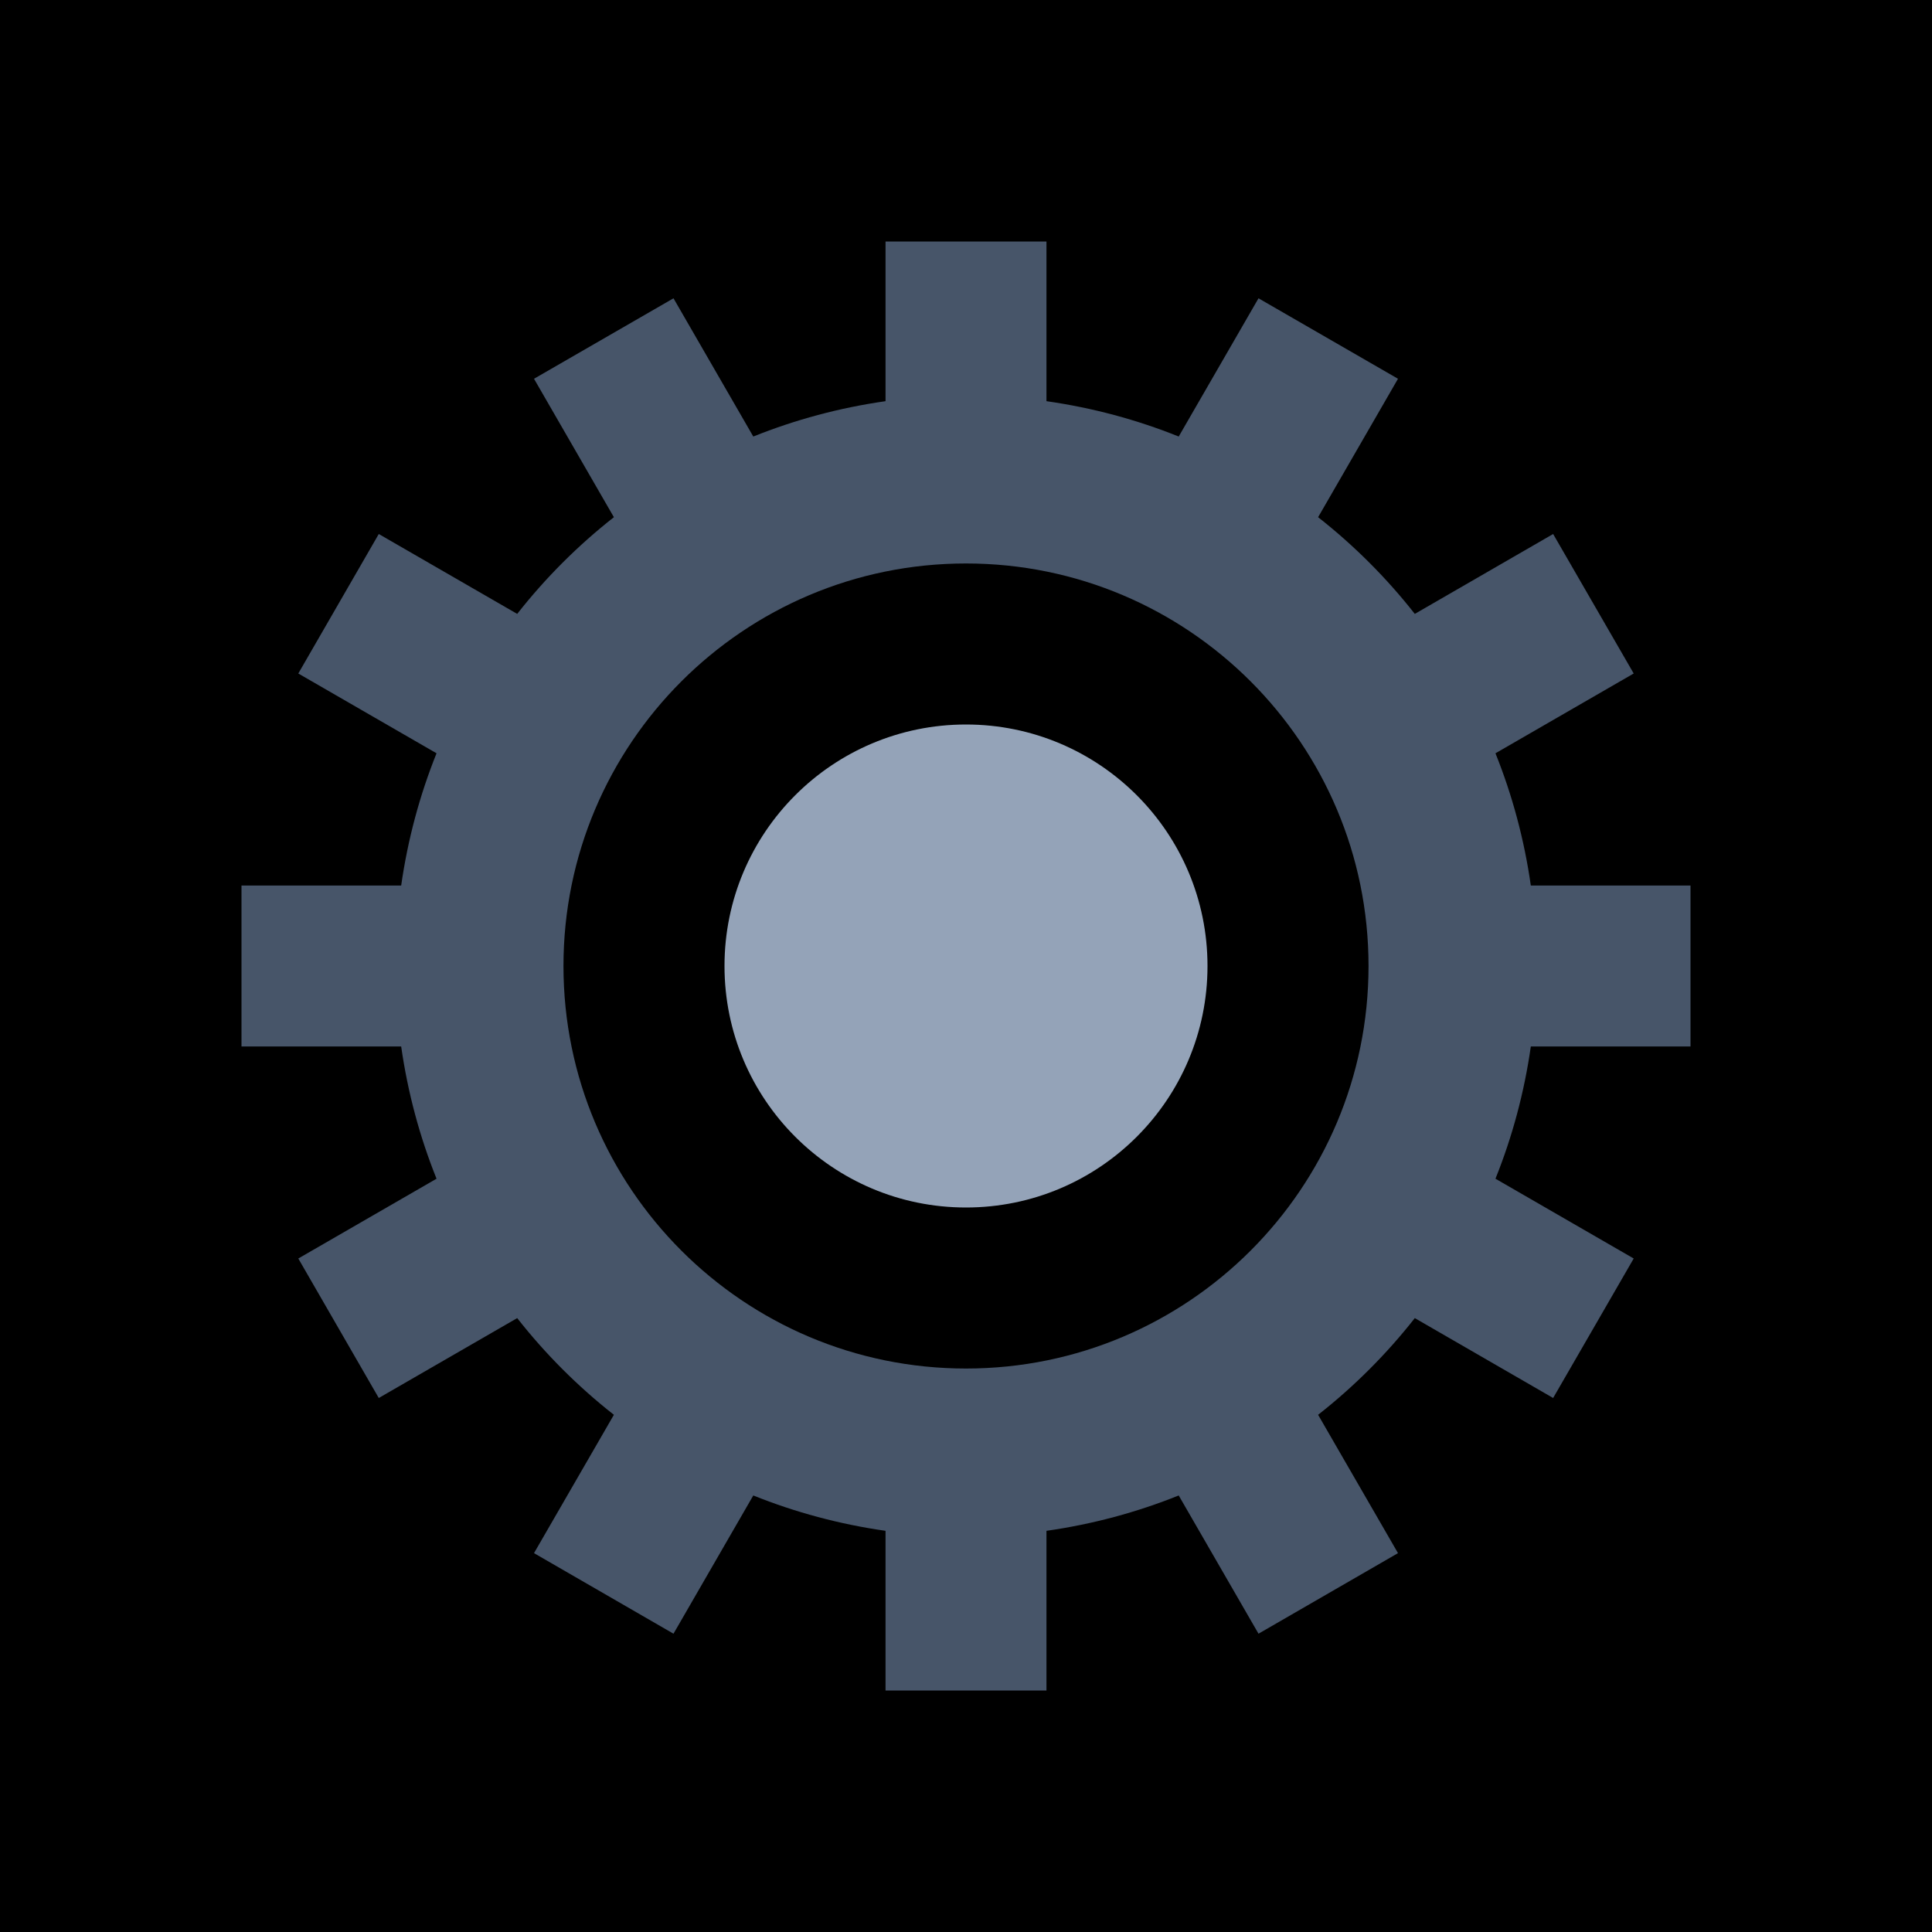
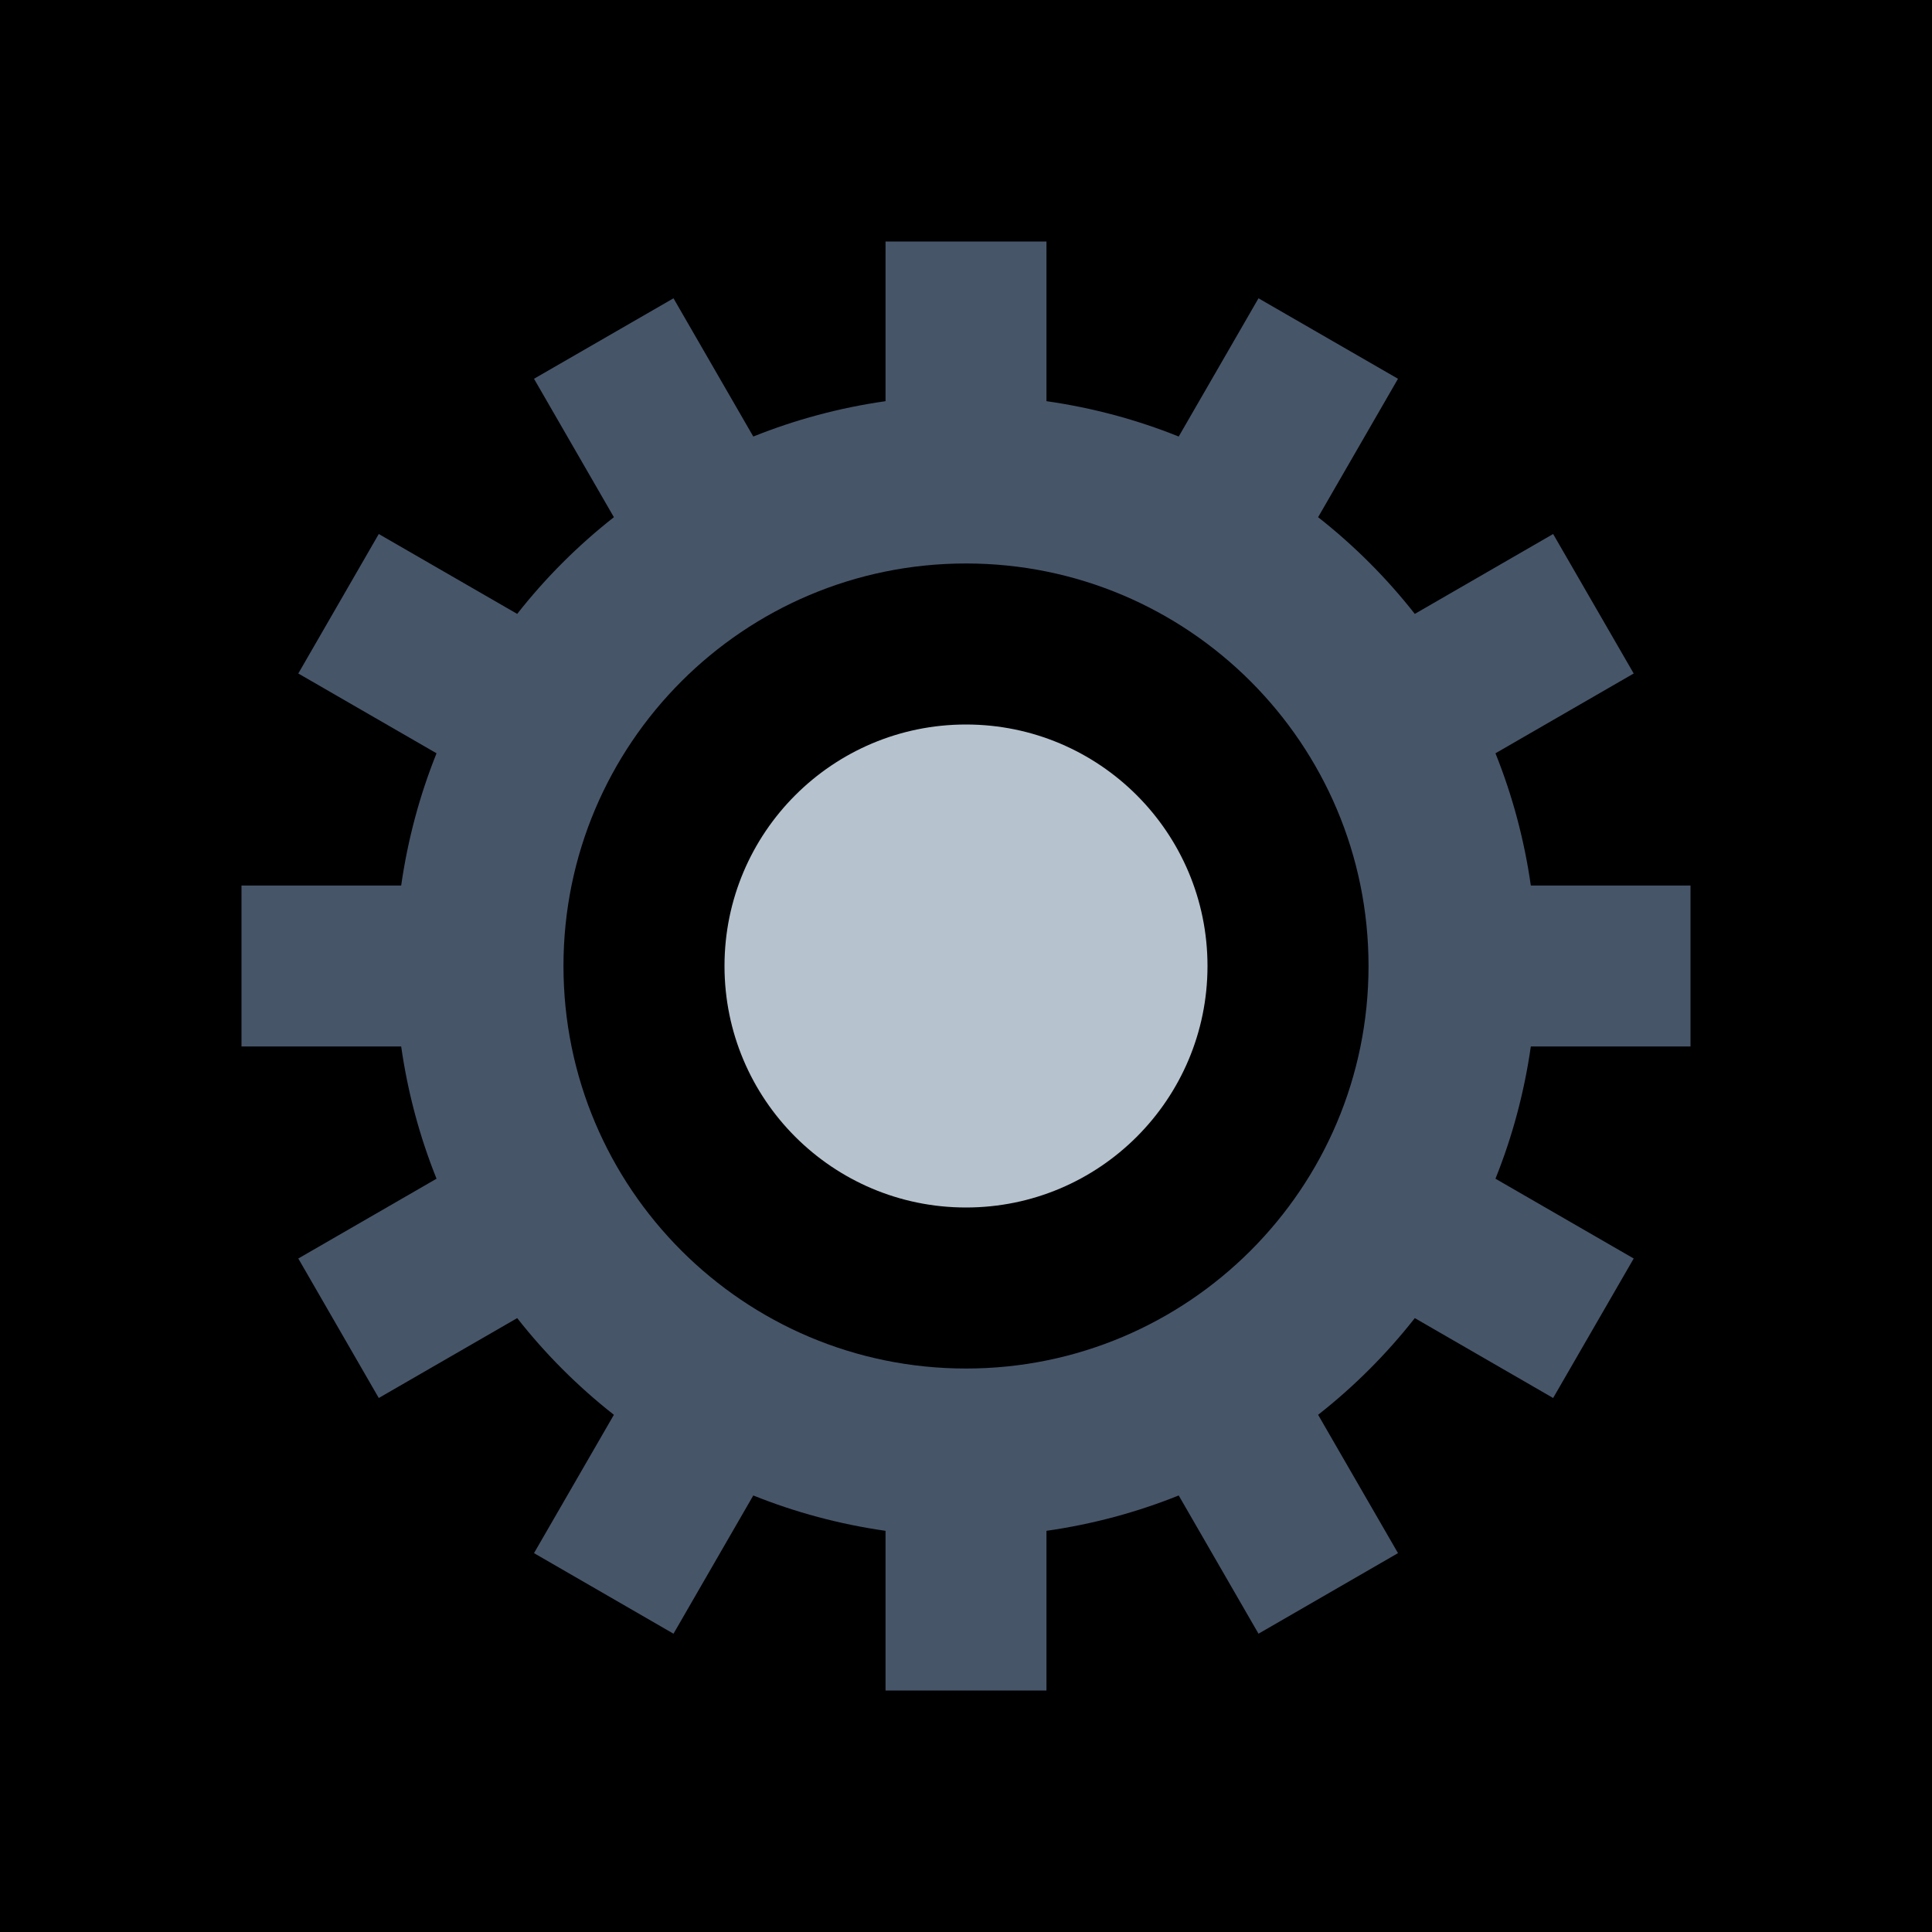
<svg xmlns="http://www.w3.org/2000/svg" width="20" height="20" viewBox="0 0 20 20" fill="none">
  <rect width="20" height="20" fill="currentColor" />
  <path fill-rule="evenodd" clip-rule="evenodd" d="M10.833 2.5H9.167V4.153C8.69 4.221 8.231 4.345 7.798 4.519L6.972 3.088L5.528 3.921L6.355 5.354C5.983 5.646 5.646 5.983 5.354 6.355L3.921 5.528L3.088 6.972L4.519 7.798C4.345 8.231 4.221 8.69 4.153 9.167H2.5V10.833H4.153C4.221 11.31 4.345 11.769 4.519 12.202L3.088 13.028L3.921 14.472L5.354 13.645C5.646 14.017 5.983 14.354 6.355 14.646L5.528 16.078L6.972 16.912L7.798 15.481C8.231 15.655 8.69 15.779 9.167 15.847V17.5H10.833V15.847C11.31 15.779 11.769 15.655 12.202 15.481L13.028 16.912L14.472 16.078L13.645 14.646C14.017 14.354 14.354 14.017 14.646 13.645L16.078 14.472L16.912 13.028L15.481 12.202C15.655 11.769 15.779 11.31 15.847 10.833H17.5V9.167H15.847C15.779 8.69 15.655 8.231 15.481 7.798L16.912 6.972L16.078 5.528L14.646 6.355C14.354 5.983 14.017 5.646 13.645 5.354L14.472 3.921L13.028 3.088L12.202 4.519C11.769 4.345 11.31 4.221 10.833 4.153V2.5ZM10 14.167C12.301 14.167 14.167 12.301 14.167 10C14.167 7.699 12.301 5.833 10 5.833C7.699 5.833 5.833 7.699 5.833 10C5.833 12.301 7.699 14.167 10 14.167Z" fill="#475569" />
-   <circle cx="10" cy="10" r="2.5" fill="#94A3B8" />
+   <circle cx="10" cy="10" r="2.5" fill="#B6C2CD" />
</svg>
